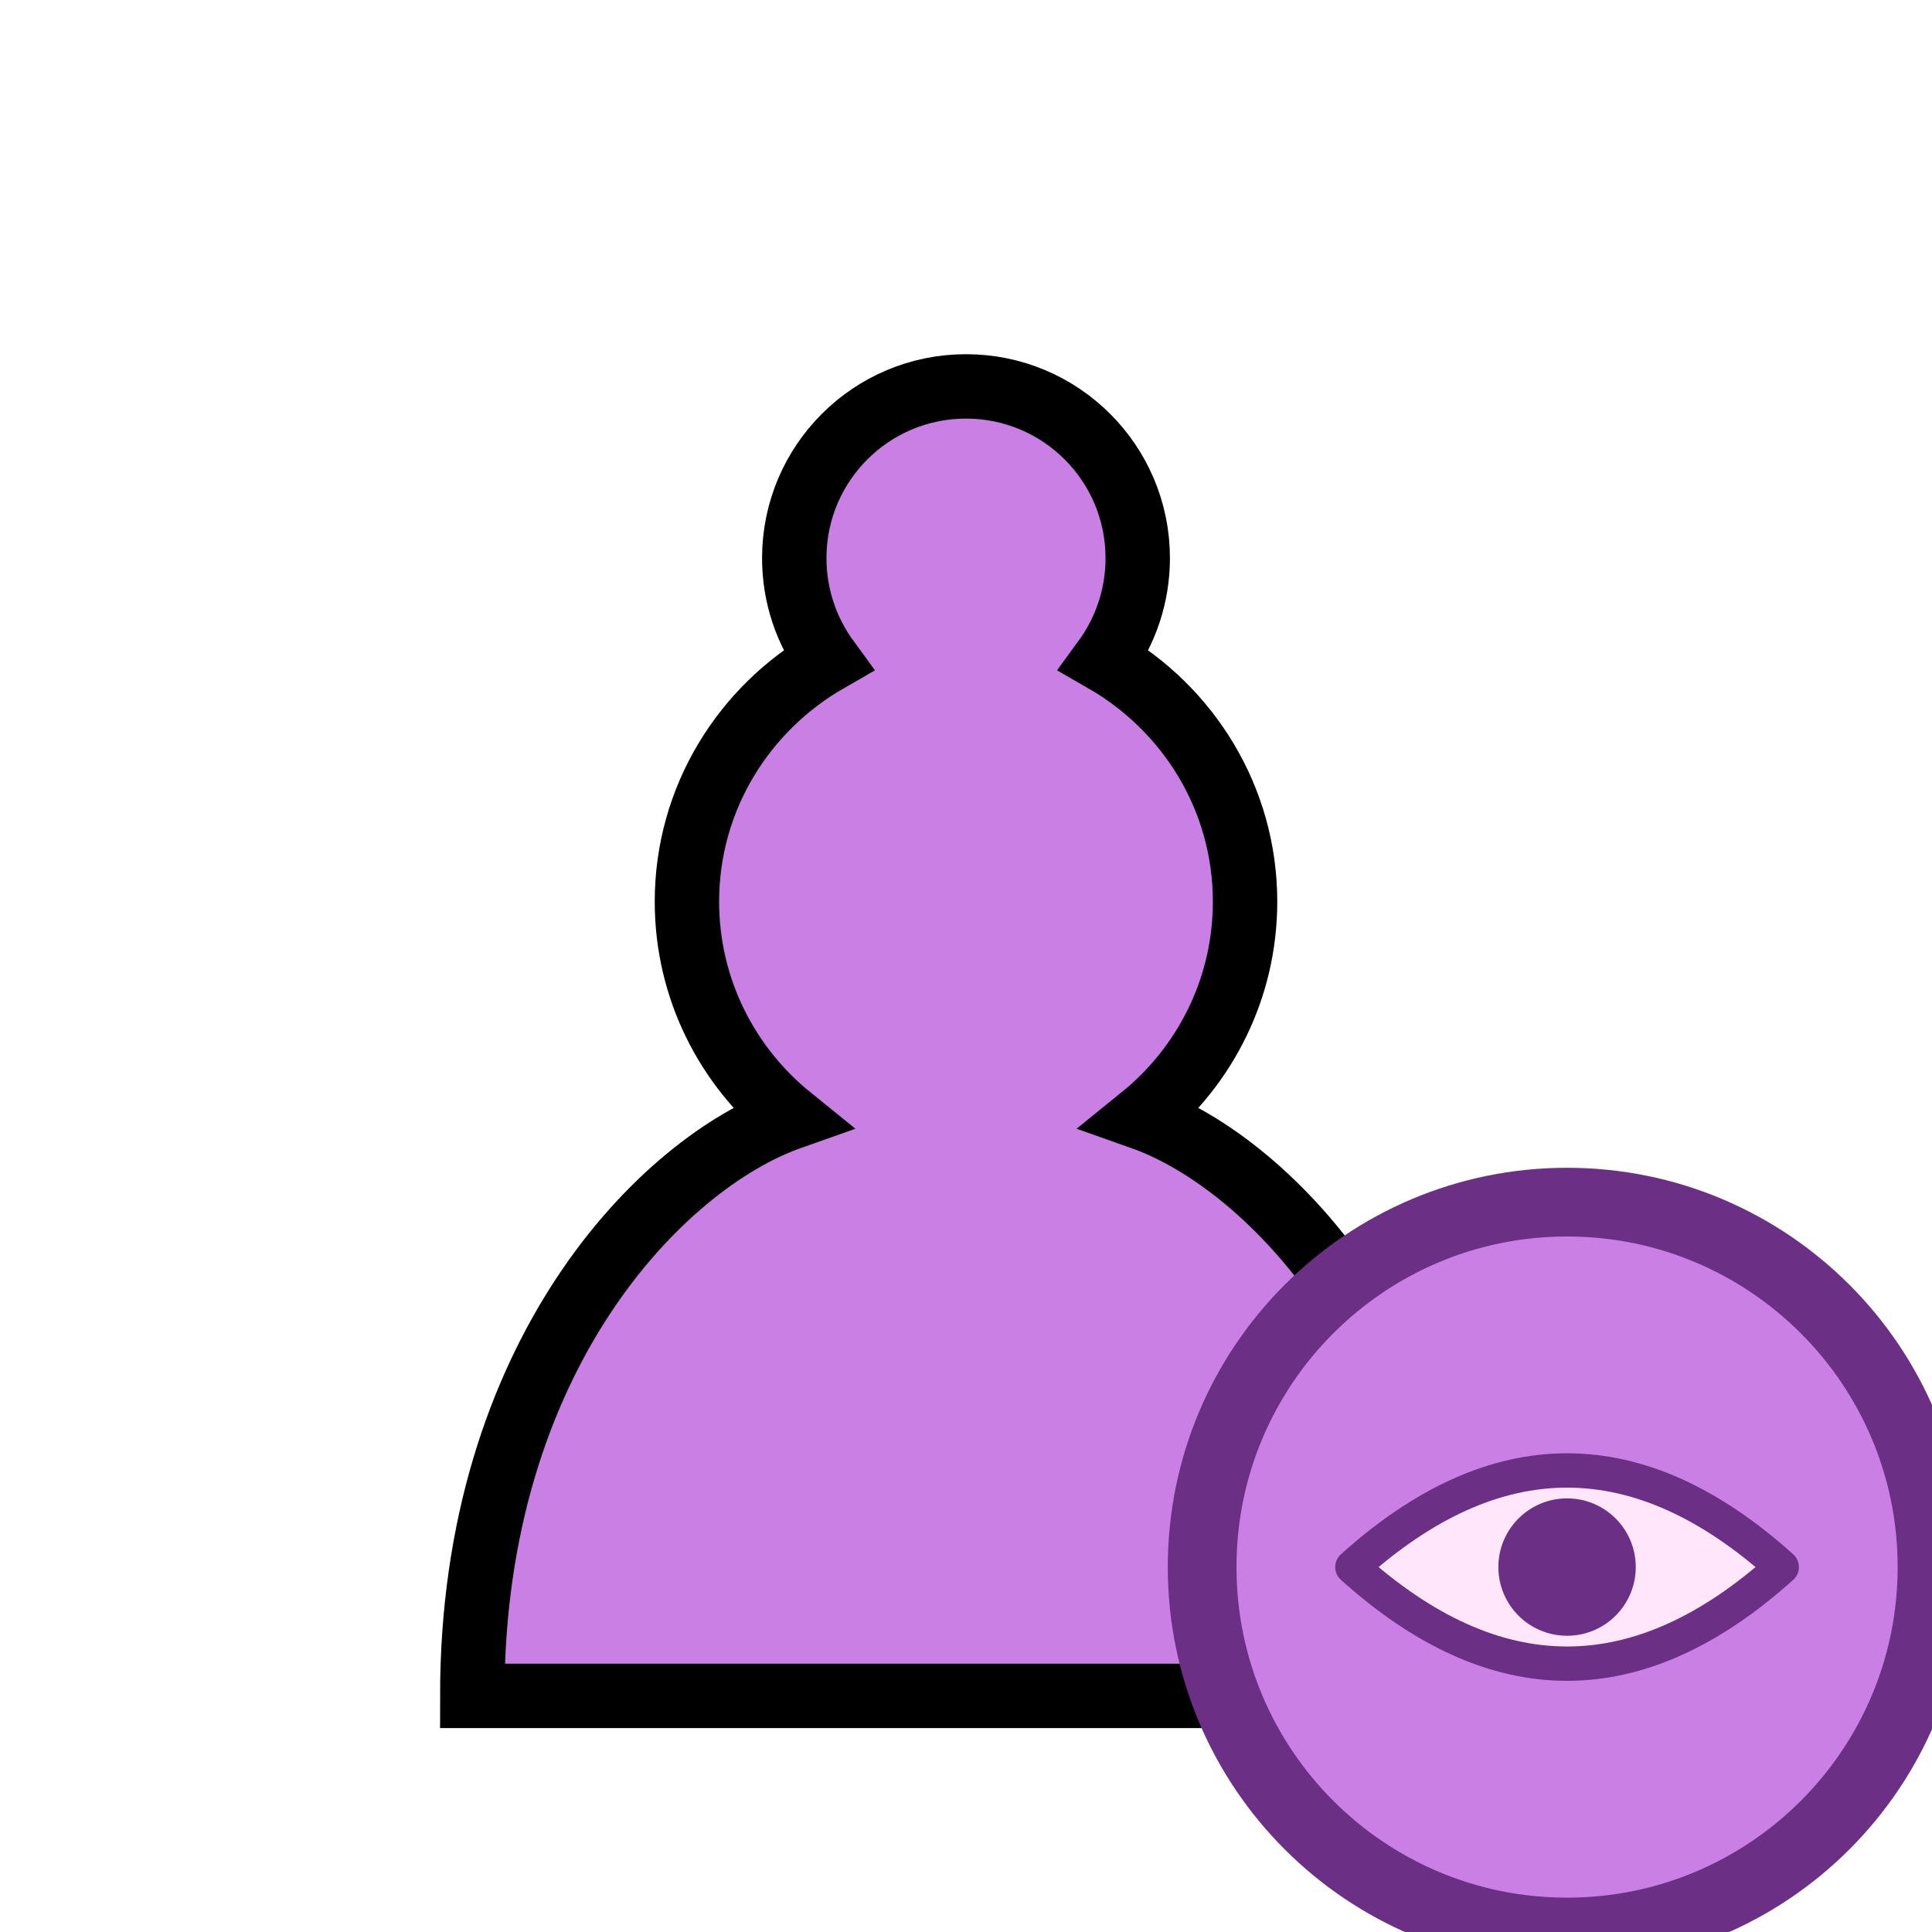
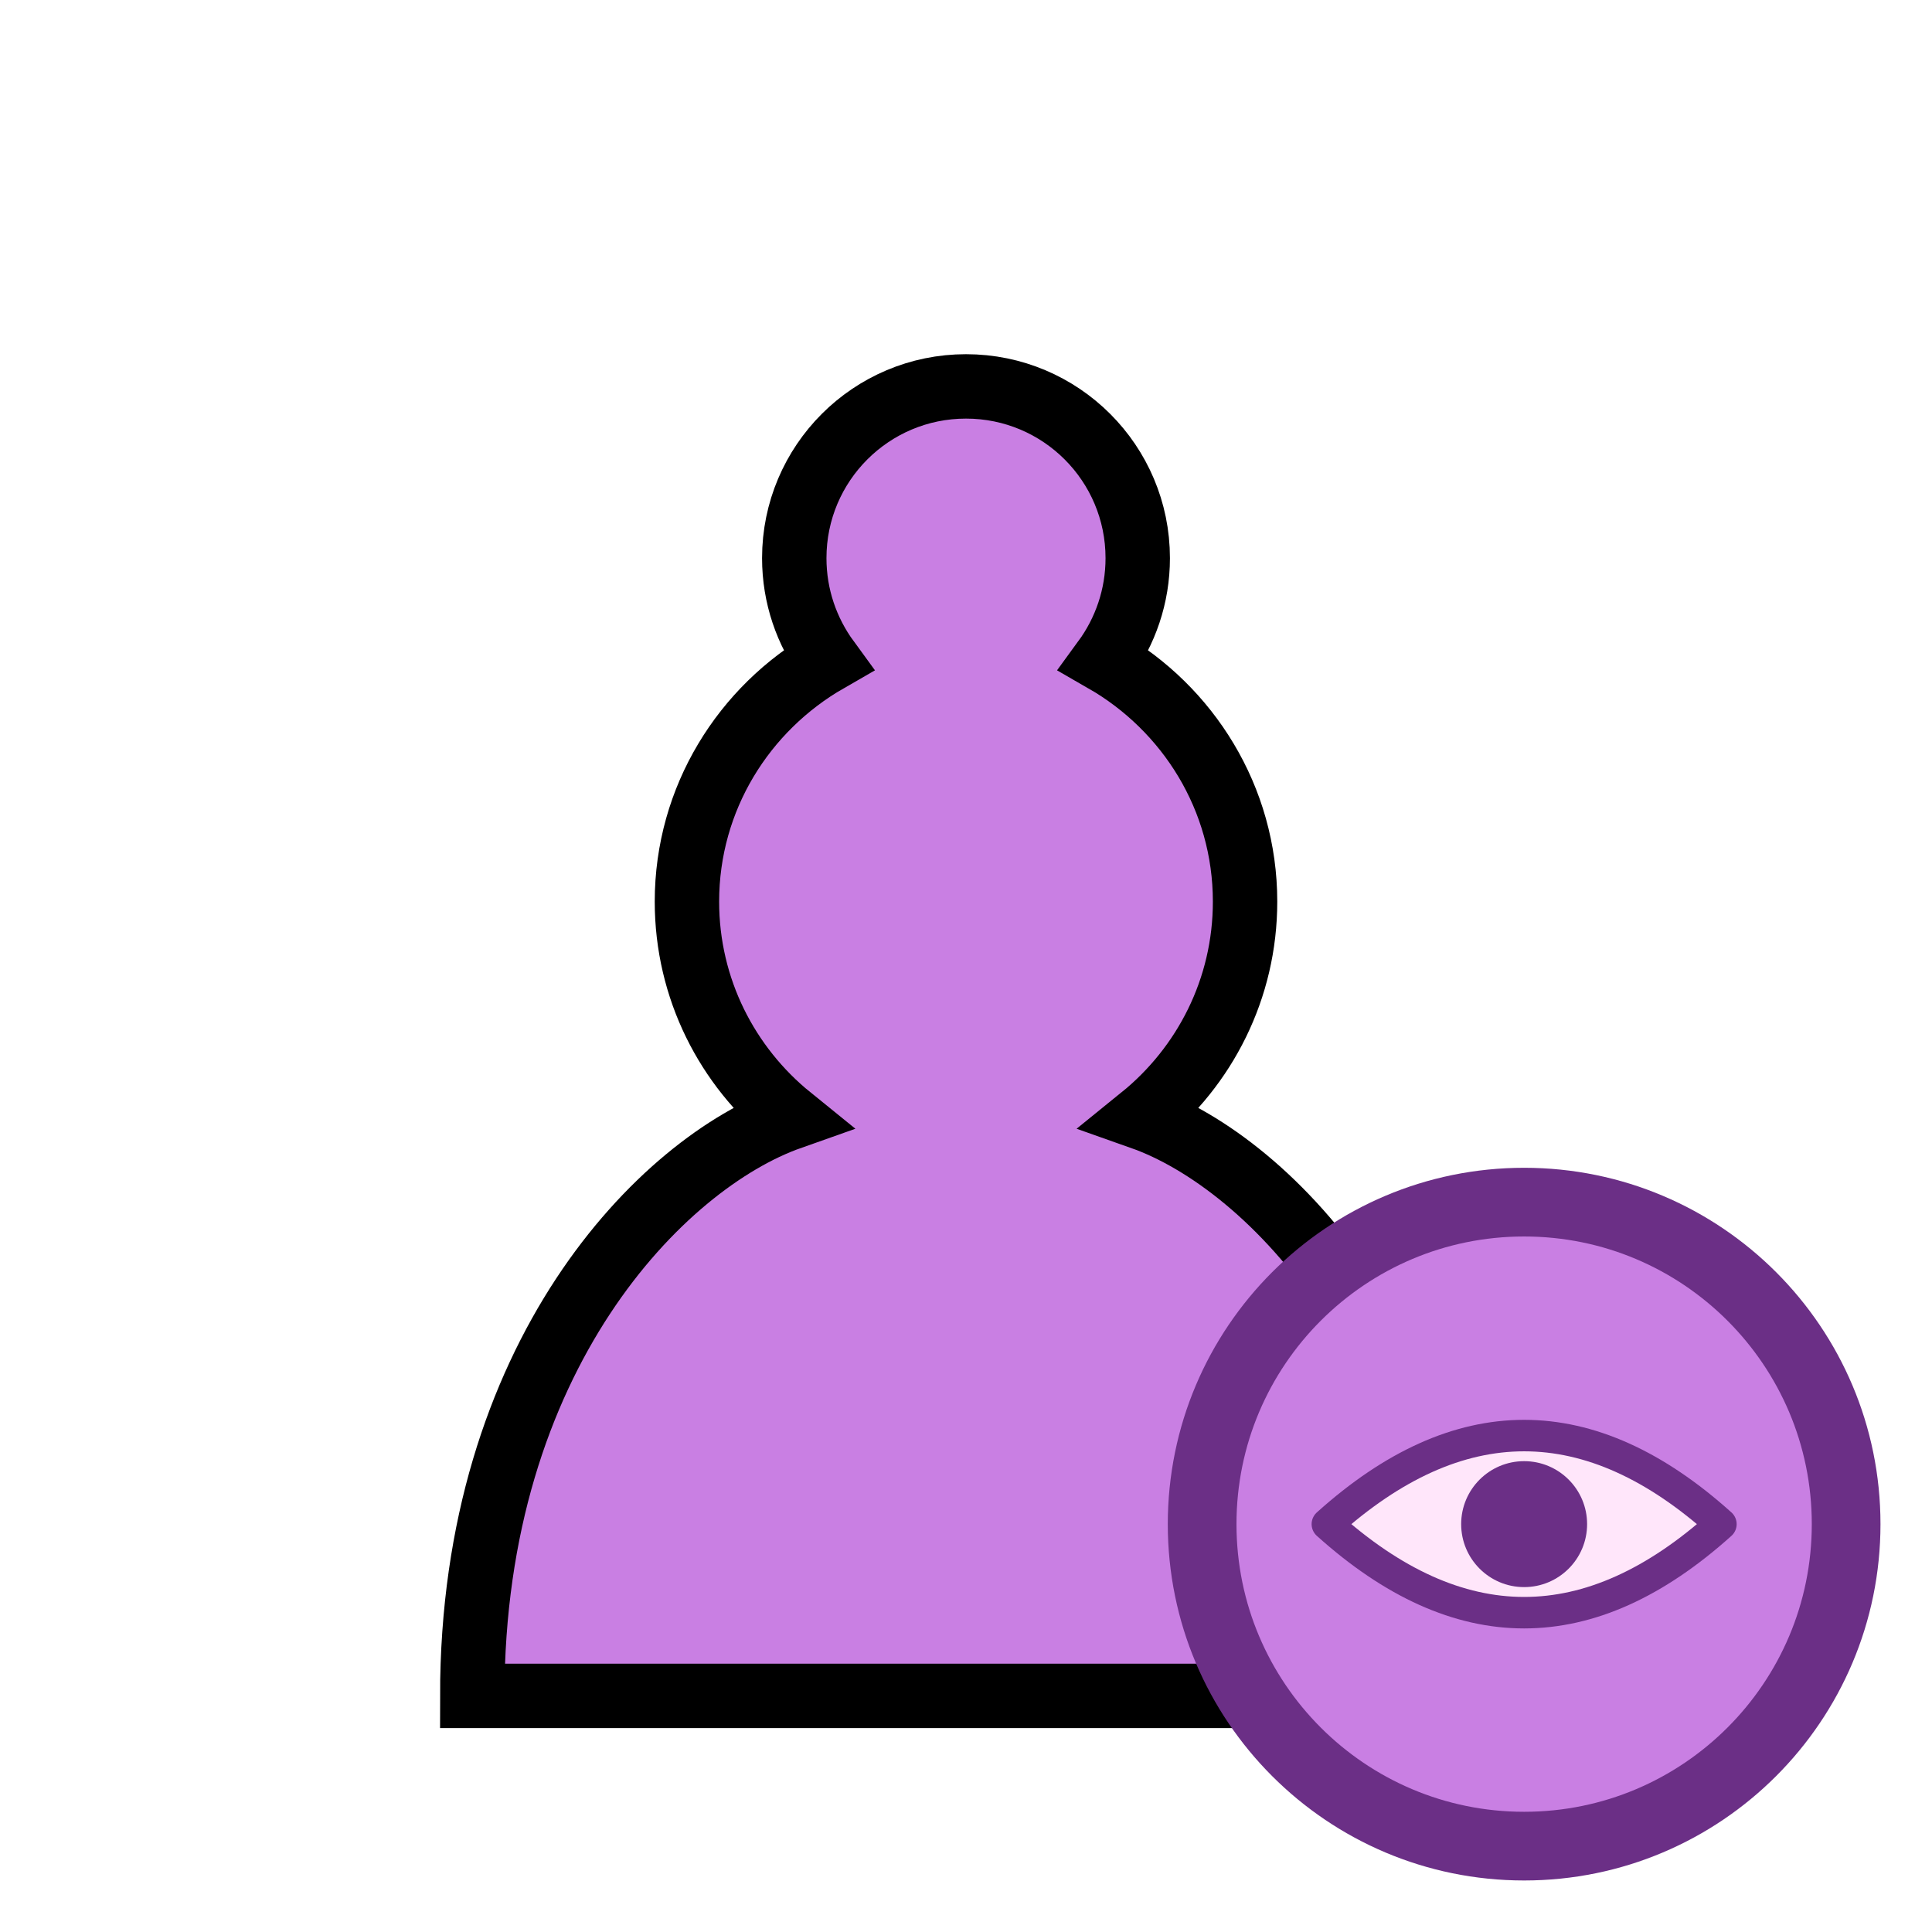
<svg xmlns="http://www.w3.org/2000/svg" width="45" height="45" viewBox="0 0 45 45">
  <path fill="#C97FE3" stroke="#000" stroke-linecap="round" stroke-width="1.5" d="M22.5 9c-2.21 0-4 1.79-4 4 0 .89.29 1.71.78 2.38C17.33 16.5 16 18.59 16 21c0 2.03.94 3.84 2.41 5.03-3 1.06-7.41 5.55-7.41 13.47h23c0-7.92-4.41-12.41-7.41-13.47 1.47-1.19 2.41-3 2.41-5.03 0-2.41-1.33-4.5-3.28-5.62.49-.67.78-1.49.78-2.38 0-2.21-1.79-4-4-4z" />
-   <circle cx="36.5" cy="36.5" r="8.5" fill="#C97FE3" stroke="#6B2F86" stroke-width="1.6" />
-   <svg x="30.5" y="30.5" width="12" height="12" viewBox="0 0 24 24">
+   <circle cx="35.5" cy="35.5" r="7.5" fill="#C97FE3" stroke="#6B2F86" stroke-width="1.6" />
+   <svg x="30" y="30" width="11" height="11" viewBox="0 0 24 24">
    <path d="M2 12 Q12 3 22 12 Q12 21 2 12 Z" fill="#FFE6FA" stroke="#6B2F86" stroke-width="1.6" stroke-linejoin="round" stroke-linecap="round" />
    <circle cx="12" cy="12" r="3.2" fill="#6B2F86" />
  </svg>
</svg>
